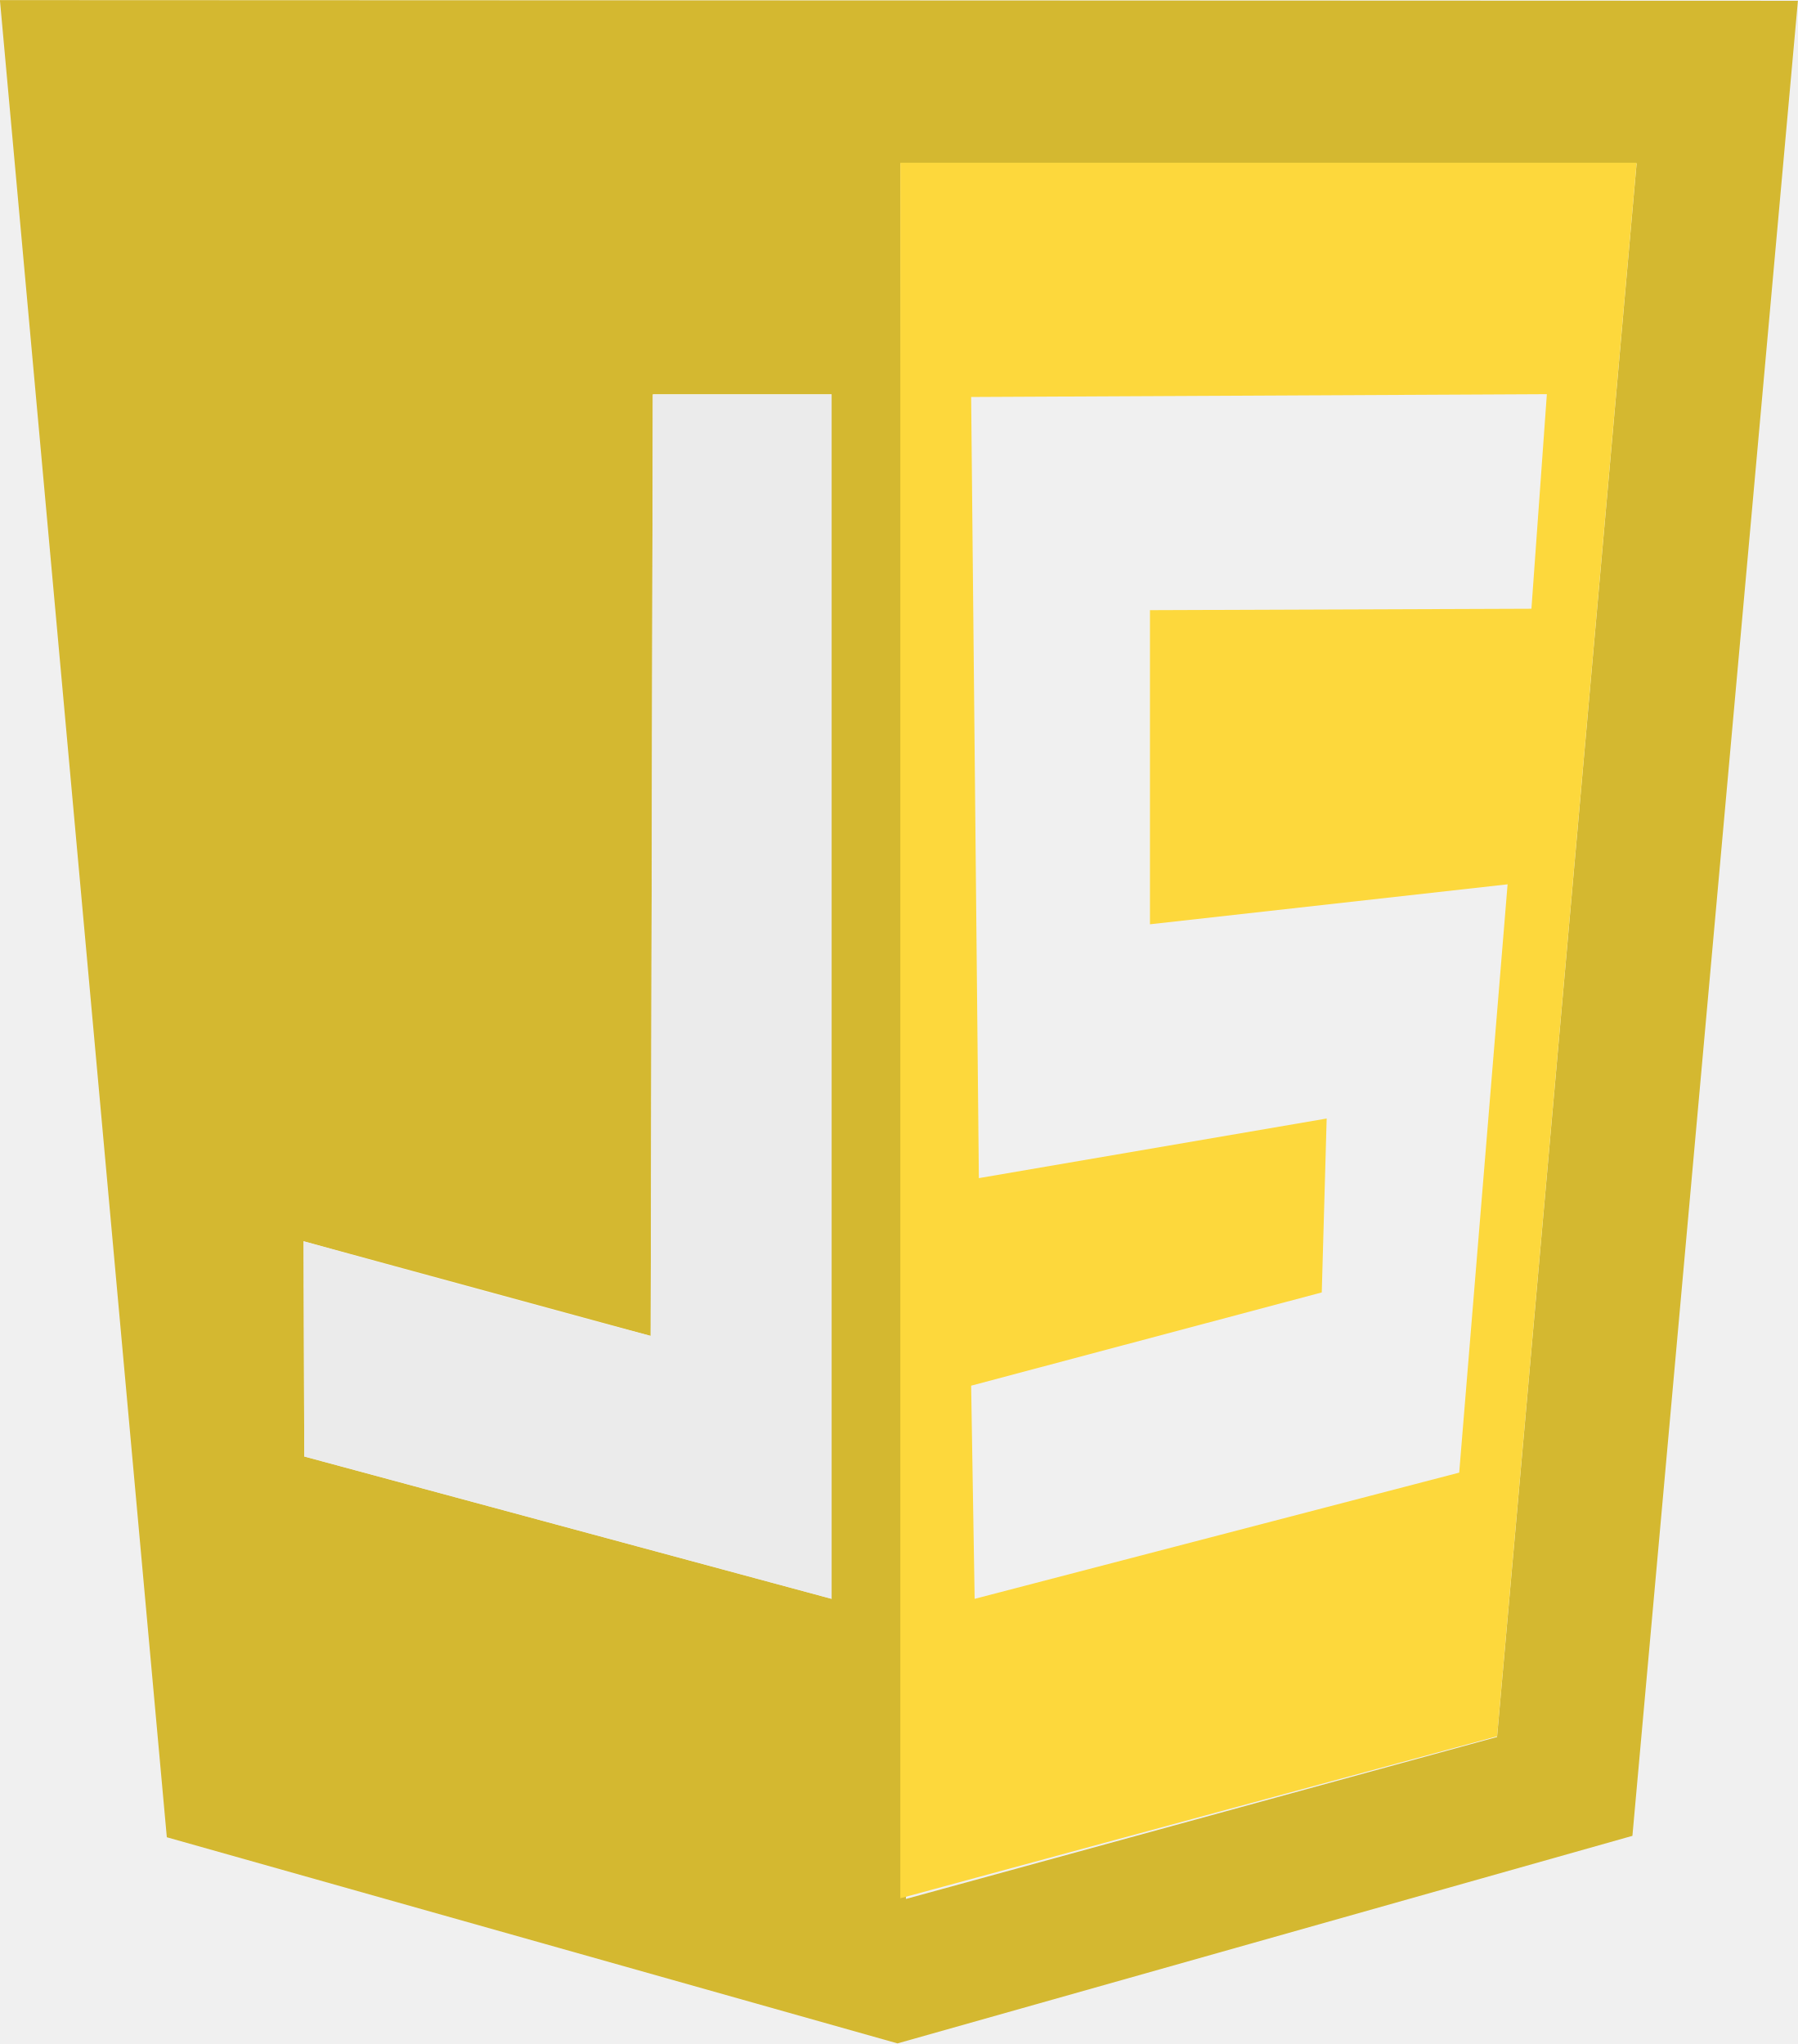
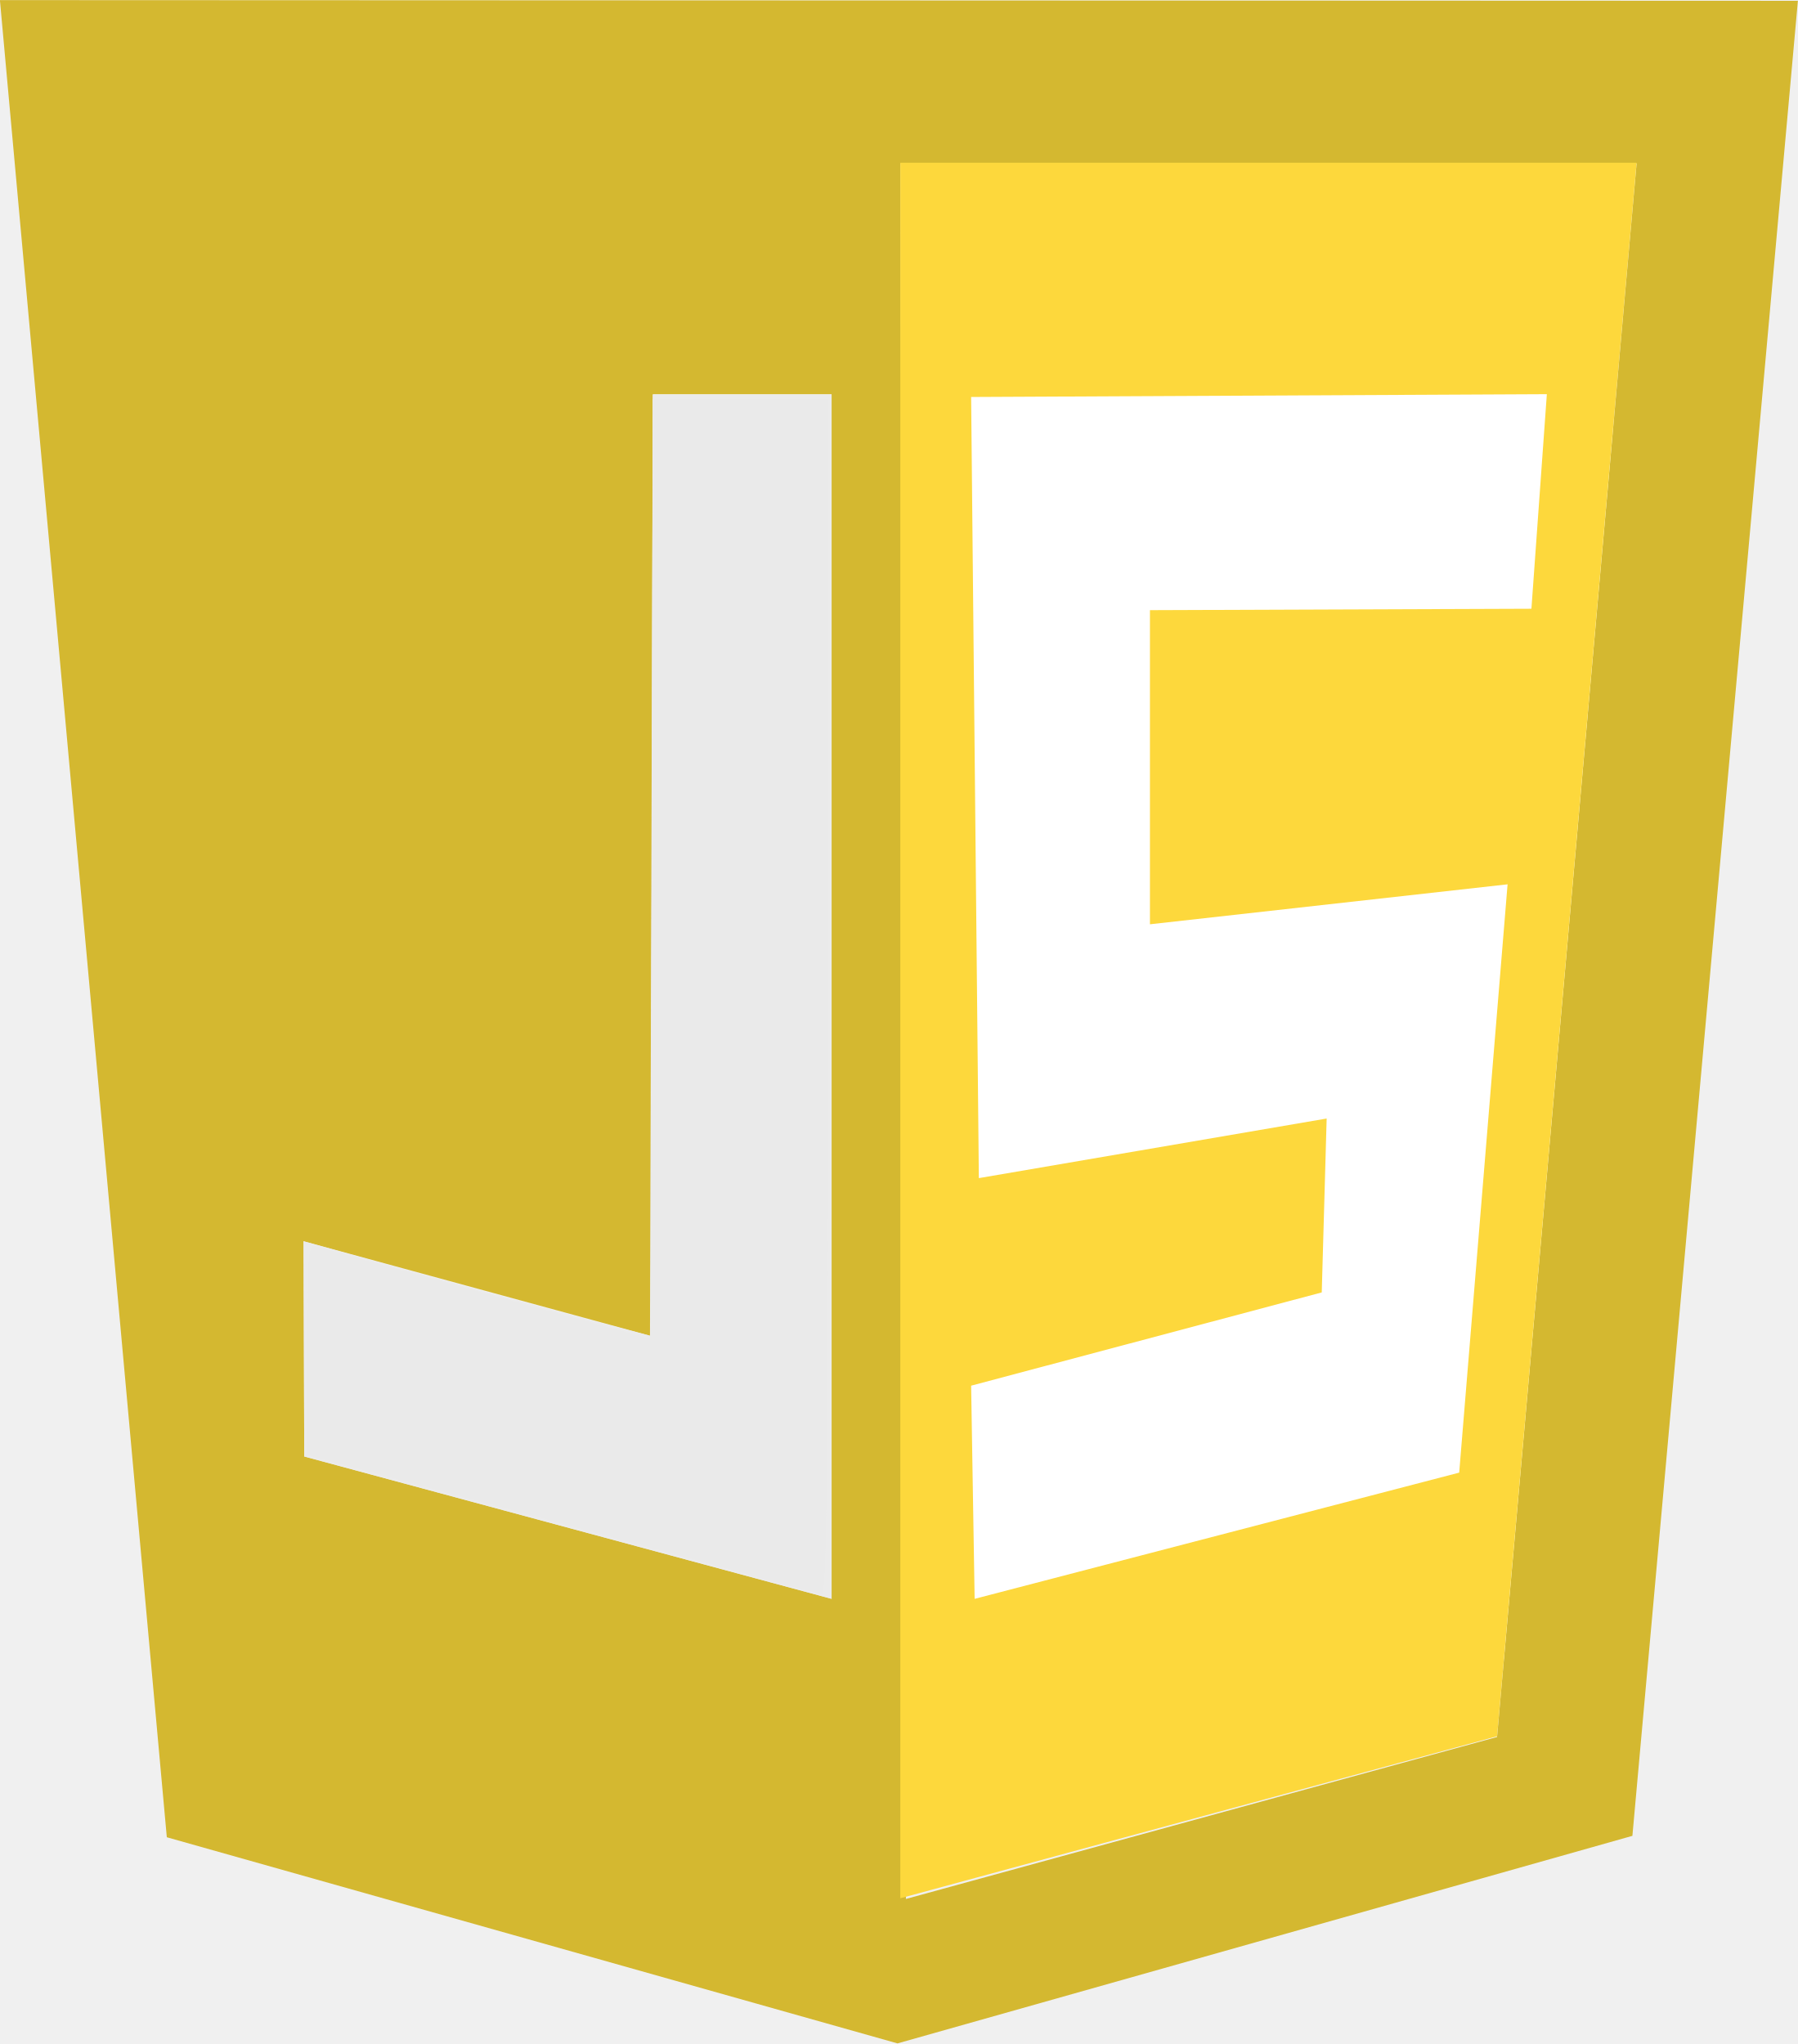
- <svg xmlns="http://www.w3.org/2000/svg" id="svg4525" viewBox="0 0 256.4 291.5" width="2199" height="2500">
-   <style>.st0{fill:#d4b830}.st1,.st2{opacity:.986;fill:#ebebeb;fill-opacity:0;enable-background:new}.st2{fill-opacity:.922}.st3{fill:#fdd83c}</style>
-   <g id="g5193" transform="translate(4.988 -113.385)">
-     <path id="path5113" class="st0" d="M18.8 375.4L-5 113.4l256.4.1-23.6 261.7L123 404.8 18.8 375.4zm189.7-14.3l19.9-224.4h-105l.8 247.5 84.3-23.1zm-94.9-191.5H88.1l-.3 134.3-49.5-13.5.1 30.7 75.2 20.3V169.6z" />
-     <path id="path5159" class="st1" d="M105.2 338.9c-3.3-1-19.6-5.4-36.2-9.9l-30.1-8.1v-15.1c0-14.8 0-15.1 1.5-14.6.8.3 11.8 3.3 24.4 6.8l22.9 6.3.2-67 .2-67h25v85.2c0 67.7-.2 85.2-.9 85.2-.5-.1-3.7-.9-7-1.8z" />
-     <path id="path5157" class="st2" d="M38.4 321.1l-.1-30.7s31.6 8.9 49.5 13.5l.3-134.2h25.5v171.7l-75.2-20.3z" />
-     <path id="path5117" class="st3" d="M123.4 136.6h105L208.5 361l-85.1 23.1V136.6zm79.7 186.8l6.9-83.9-51 5.7v-44.8l54.4-.2 2.2-30.6-82.1.4 1.1 111.4 49.6-8.5-.7 24.8-50 13.3.5 30.4 69.1-18z" />
+ <svg xmlns="http://www.w3.org/2000/svg" viewBox="0 0 256.4 291.5">
+   <g transform="translate(4.988 -113.385)">
+     <rect x="125" y="150" width="100" height="200" fill="white" />
+     <path fill="#d4b830" d="M18.8 375.4L-5 113.4l256.4.1-23.6 261.7L123 404.8 18.8 375.4zm189.7-14.3l19.9-224.4h-105l.8 247.5 84.3-23.1zm-94.9-191.5H88.1l-.3 134.3-49.5-13.5.1 30.7 75.2 20.3V169.6z" />
+     <path fill="#ebebeb" opacity="0.986" d="M105.2 338.9c-3.3-1-19.6-5.4-36.2-9.9l-30.1-8.1v-15.1c0-14.8 0-15.1 1.5-14.6.8.3 11.8 3.3 24.4 6.8l22.9 6.3.2-67 .2-67h25v85.2c0 67.7-.2 85.2-.9 85.2-.5-.1-3.7-.9-7-1.8z" />
+     <path fill="#ebebeb" fill-opacity="0.922" opacity="0.986" d="M38.4 321.1l-.1-30.7s31.6 8.9 49.5 13.5l.3-134.2h25.5v171.7l-75.2-20.3z" />
+     <path fill="#fdd83c" d="M123.4 136.6h105L208.5 361l-85.1 23.1V136.6zm79.7 186.8l6.9-83.9-51 5.7v-44.8l54.4-.2 2.2-30.6-82.1.4 1.1 111.4 49.6-8.5-.7 24.8-50 13.3.5 30.4 69.1-18z" />
  </g>
</svg>
